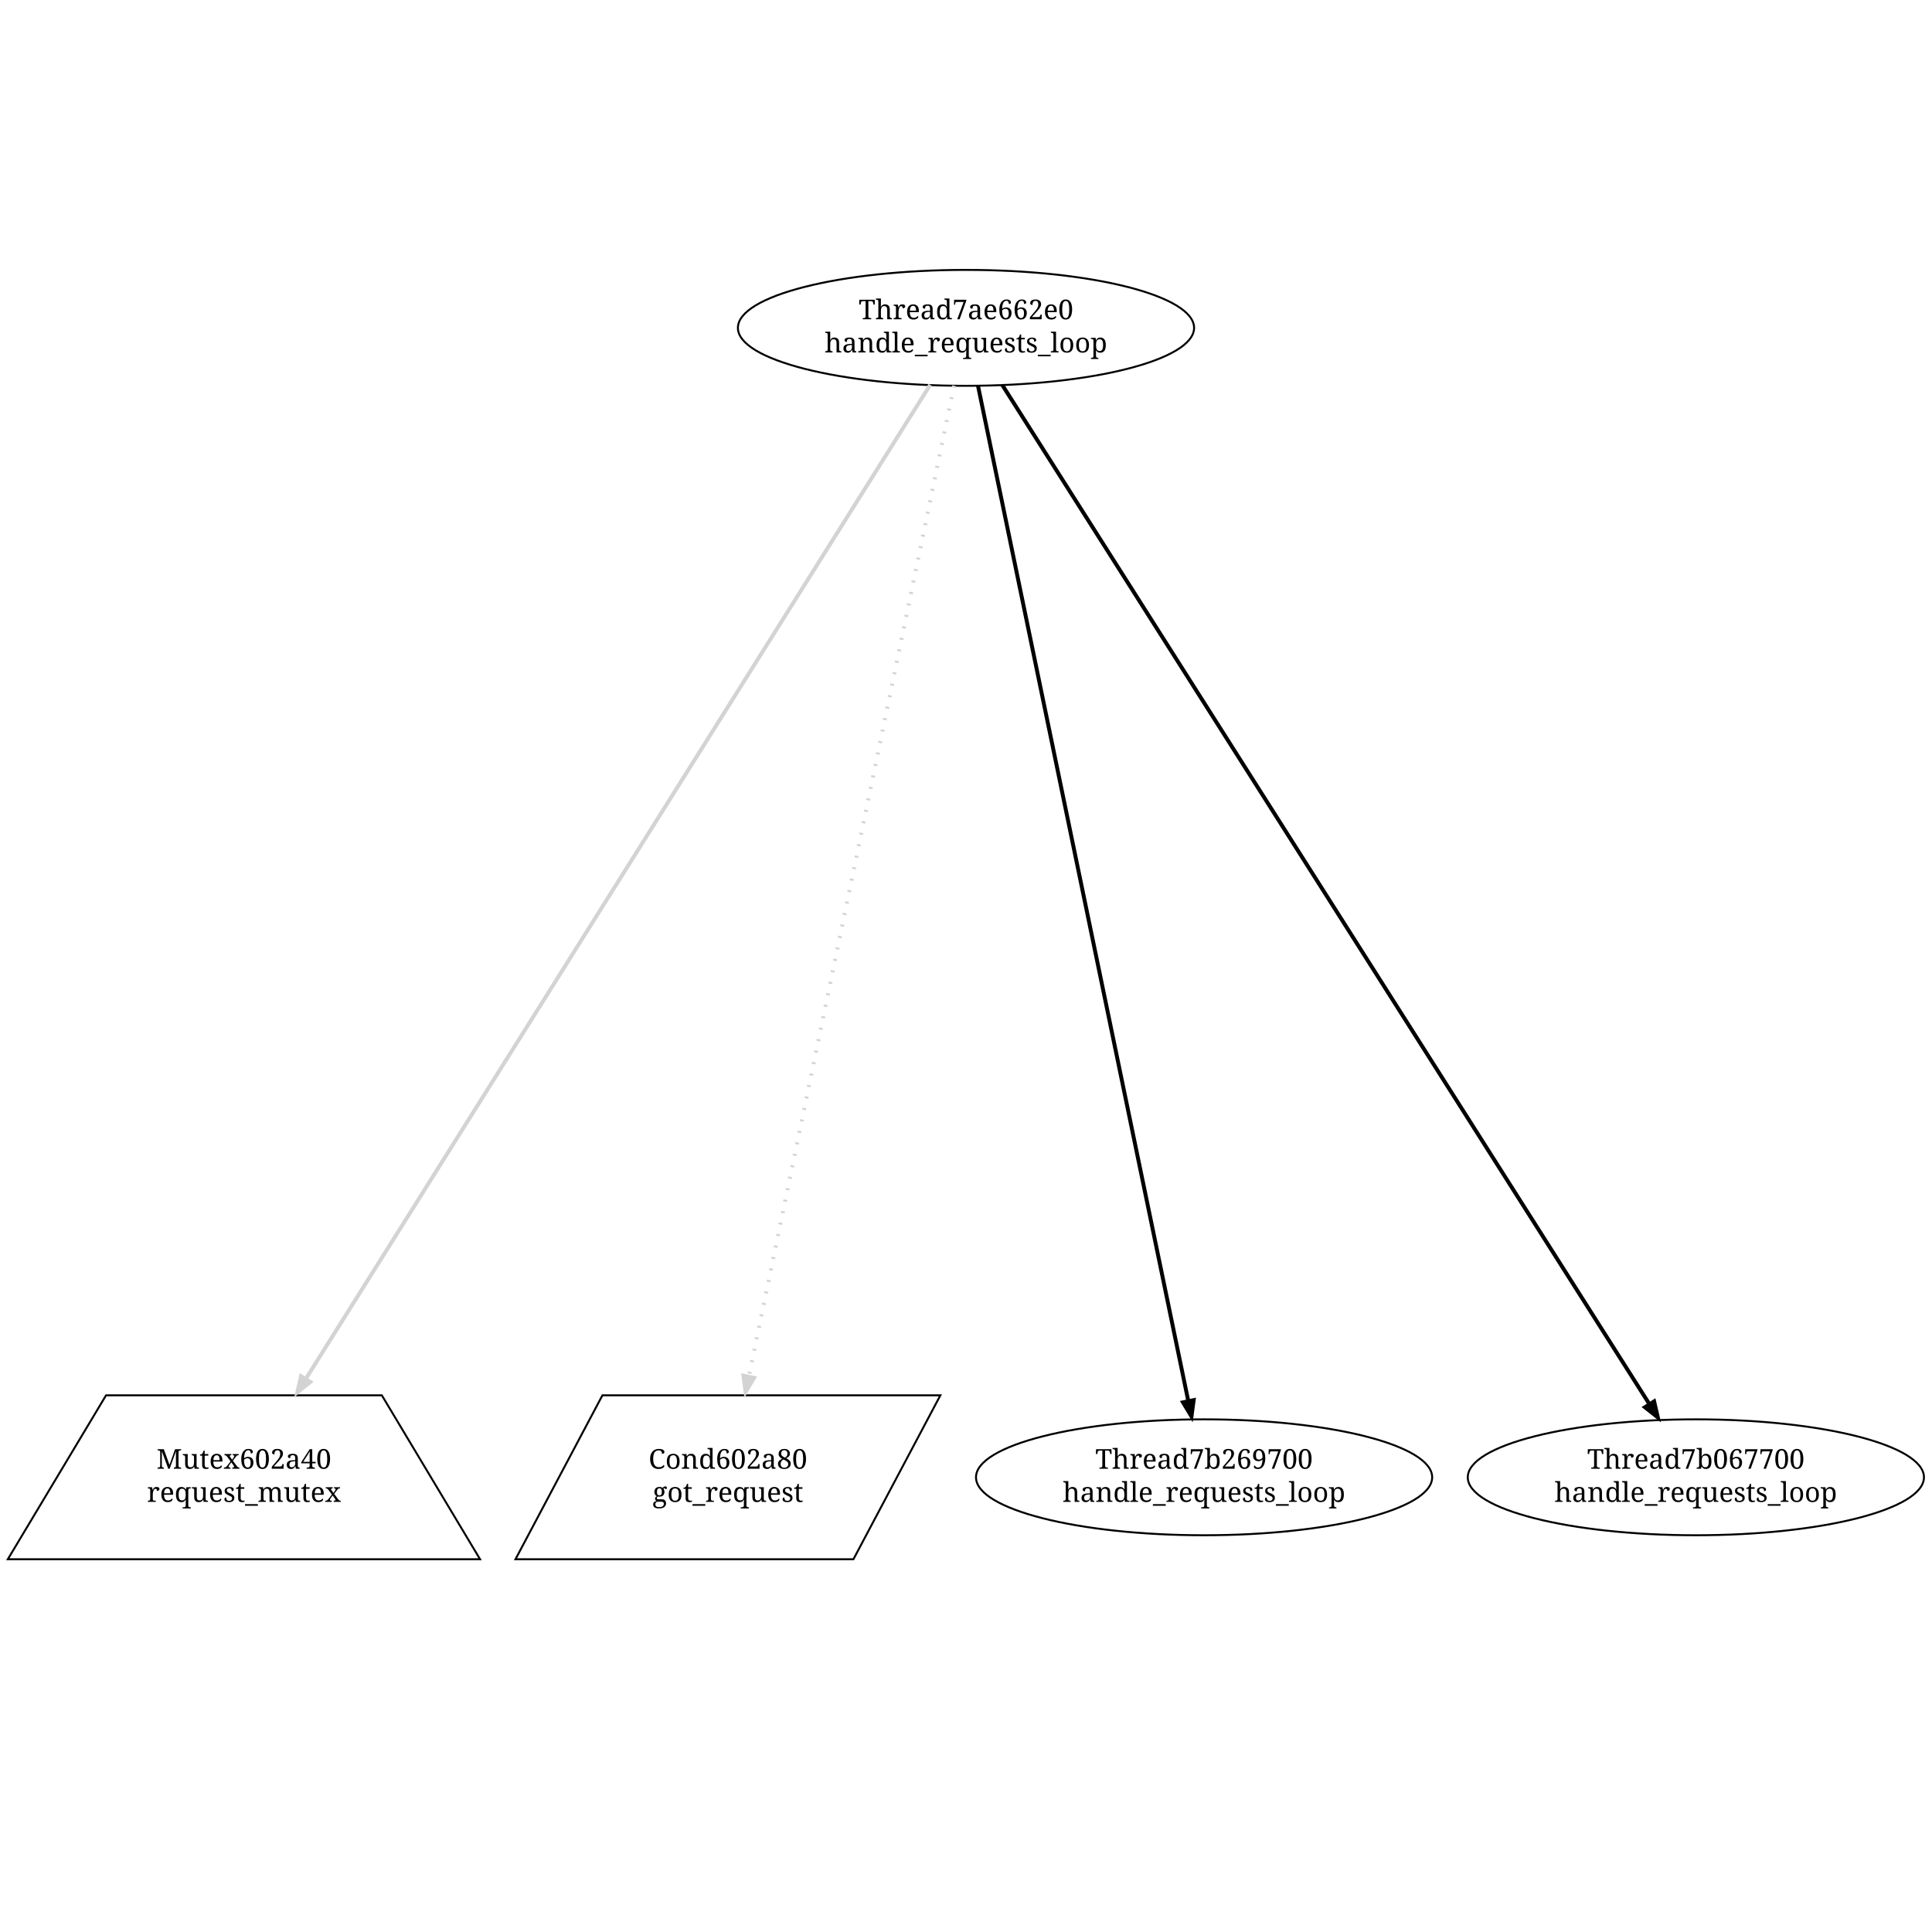
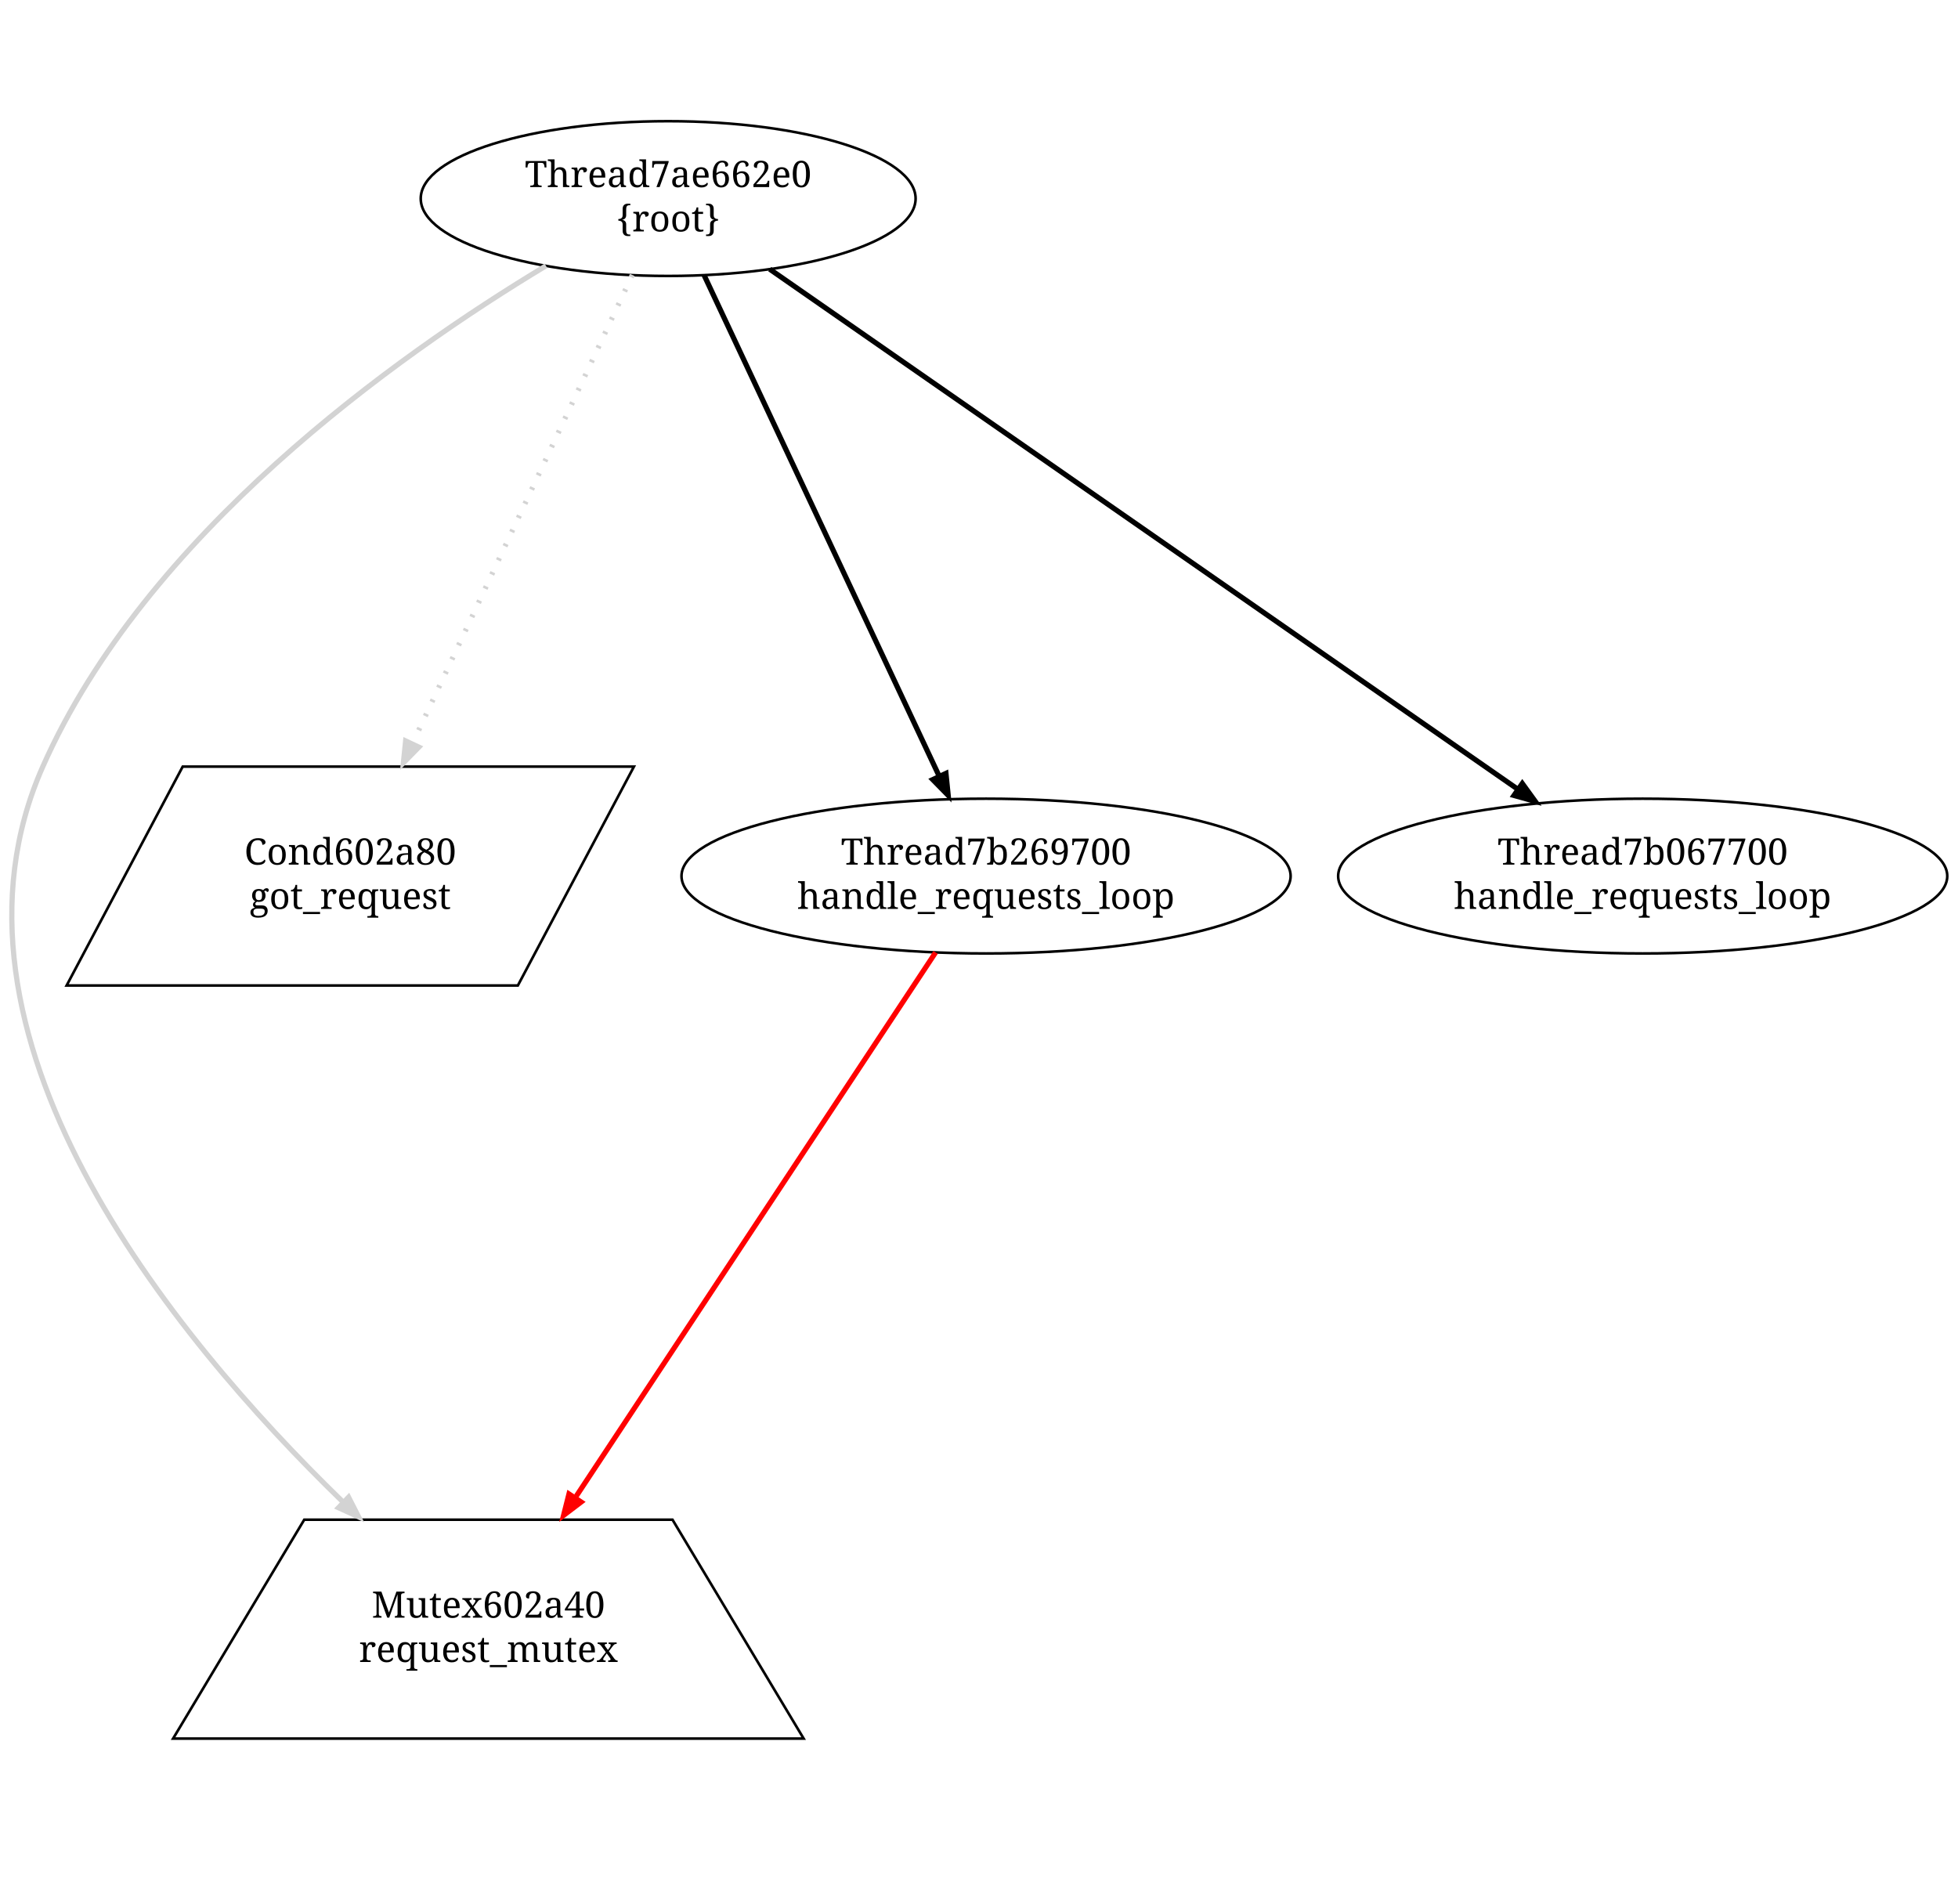
- <svg xmlns="http://www.w3.org/2000/svg" width="990pt" height="990pt" viewBox="0.00 0.00 990.00 990.00">
-   <g id="graph1" class="graph" transform="scale(1 1) rotate(0) translate(4 986)">
-     <polygon fill="white" stroke="white" points="-4,5 -4,-986 987,-986 987,5 -4,5" />
+ <svg xmlns="http://www.w3.org/2000/svg" width="751pt" height="730pt" viewBox="0.00 0.00 751.42 730.00">
+   <g id="graph1" class="graph" transform="scale(1 1) rotate(0) translate(4 726)">
+     <polygon fill="white" stroke="white" points="-4,5 -4,-726 748.422,-726 748.422,5 -4,5" />
    <g id="node1" class="node">
-       <polygon fill="none" stroke="black" points="191.666,-271 50.334,-271 4.26326e-14,-187 242,-187 191.666,-271" />
-       <text text-anchor="middle" x="121" y="-233.4" font-family="Times Roman,serif" font-size="14.00">Mutex602a40</text>
-       <text text-anchor="middle" x="121" y="-216.4" font-family="Times Roman,serif" font-size="14.00">request_mutex</text>
+       <polygon fill="none" stroke="black" points="254.088,-143 112.756,-143 62.422,-59 304.422,-59 254.088,-143" />
+       <text text-anchor="middle" x="183.422" y="-105.4" font-family="Times Roman,serif" font-size="14.00">Mutex602a40</text>
+       <text text-anchor="middle" x="183.422" y="-88.4" font-family="Times Roman,serif" font-size="14.00">request_mutex</text>
    </g>
    <g id="node2" class="node">
-       <polygon fill="none" stroke="black" points="477.859,-271 304.689,-271 260.141,-187 433.311,-187 477.859,-271" />
-       <text text-anchor="middle" x="369" y="-233.4" font-family="Times Roman,serif" font-size="14.00">Cond602a80</text>
-       <text text-anchor="middle" x="369" y="-216.4" font-family="Times Roman,serif" font-size="14.00">got_request</text>
+       <polygon fill="none" stroke="black" points="239.281,-432 66.11,-432 21.563,-348 194.733,-348 239.281,-432" />
+       <text text-anchor="middle" x="130.422" y="-394.4" font-family="Times Roman,serif" font-size="14.00">Cond602a80</text>
+       <text text-anchor="middle" x="130.422" y="-377.4" font-family="Times Roman,serif" font-size="14.00">got_request</text>
    </g>
    <g id="node3" class="node">
-       <ellipse fill="none" stroke="black" cx="491" cy="-818" rx="116.88" ry="29.698" />
-       <text text-anchor="middle" x="491" y="-822.4" font-family="Times Roman,serif" font-size="14.00">Thread7ae662e0</text>
-       <text text-anchor="middle" x="491" y="-805.4" font-family="Times Roman,serif" font-size="14.00">handle_requests_loop</text>
+       <ellipse fill="none" stroke="black" cx="252.422" cy="-650" rx="94.96" ry="29.698" />
+       <text text-anchor="middle" x="252.422" y="-654.4" font-family="Times Roman,serif" font-size="14.00">Thread7ae662e0</text>
+       <text text-anchor="middle" x="252.422" y="-637.4" font-family="Times Roman,serif" font-size="14.00">{root}</text>
    </g>
    <g id="edge2" class="edge">
-       <path fill="none" stroke="lightgray" stroke-width="2" d="M472.652,-788.791C413.615,-694.811 228.059,-399.426 152.991,-279.926" />
-       <polygon fill="lightgray" stroke="lightgray" points="155.85,-277.897 147.567,-271.291 149.922,-281.621 155.85,-277.897" />
+       <path fill="none" stroke="lightgray" stroke-width="2" d="M205.525,-624.194C147.583,-589.299 51.836,-521.048 12.422,-432 -32.952,-329.488 61.495,-214.062 127.234,-150.198" />
+       <polygon fill="lightgray" stroke="lightgray" points="129.898,-152.493 134.698,-143.047 125.056,-147.438 129.898,-152.493" />
    </g>
    <g id="edge4" class="edge">
-       <path fill="none" stroke="lightgray" stroke-width="2" stroke-dasharray="1,5" d="M484.866,-788.388C465.382,-694.318 404.717,-401.437 379.825,-281.26" />
-       <polygon fill="lightgray" stroke="lightgray" points="383.197,-280.284 377.741,-271.201 376.342,-281.704 383.197,-280.284" />
+       <path fill="none" stroke="lightgray" stroke-width="2" stroke-dasharray="1,5" d="M238.664,-620.68C218.265,-577.207 179.704,-495.029 154.544,-441.408" />
+       <polygon fill="lightgray" stroke="lightgray" points="157.58,-439.639 150.163,-432.073 151.243,-442.612 157.58,-439.639" />
    </g>
    <g id="node7" class="node">
-       <ellipse fill="none" stroke="black" cx="613" cy="-229" rx="116.88" ry="29.698" />
-       <text text-anchor="middle" x="613" y="-233.4" font-family="Times Roman,serif" font-size="14.00">Thread7b269700</text>
-       <text text-anchor="middle" x="613" y="-216.4" font-family="Times Roman,serif" font-size="14.00">handle_requests_loop</text>
+       <ellipse fill="none" stroke="black" cx="374.422" cy="-390" rx="116.88" ry="29.698" />
+       <text text-anchor="middle" x="374.422" y="-394.4" font-family="Times Roman,serif" font-size="14.00">Thread7b269700</text>
+       <text text-anchor="middle" x="374.422" y="-377.4" font-family="Times Roman,serif" font-size="14.00">handle_requests_loop</text>
    </g>
    <g id="edge6" class="edge">
-       <path fill="none" stroke="black" stroke-width="2" d="M497.134,-788.388C517.332,-690.873 581.782,-379.717 604.763,-268.769" />
-       <polygon fill="black" stroke="black" points="608.253,-269.173 606.854,-258.671 601.399,-267.753 608.253,-269.173" />
+       <path fill="none" stroke="black" stroke-width="2" d="M266.179,-620.68C288.238,-573.671 331.531,-481.405 356.156,-428.928" />
+       <polygon fill="black" stroke="black" points="359.448,-430.151 360.527,-419.612 353.11,-427.178 359.448,-430.151" />
    </g>
    <g id="node9" class="node">
-       <ellipse fill="none" stroke="black" cx="865" cy="-229" rx="116.88" ry="29.698" />
-       <text text-anchor="middle" x="865" y="-233.4" font-family="Times Roman,serif" font-size="14.00">Thread7b067700</text>
-       <text text-anchor="middle" x="865" y="-216.4" font-family="Times Roman,serif" font-size="14.00">handle_requests_loop</text>
+       <ellipse fill="none" stroke="black" cx="626.422" cy="-390" rx="116.88" ry="29.698" />
+       <text text-anchor="middle" x="626.422" y="-394.4" font-family="Times Roman,serif" font-size="14.00">Thread7b067700</text>
+       <text text-anchor="middle" x="626.422" y="-377.4" font-family="Times Roman,serif" font-size="14.00">handle_requests_loop</text>
    </g>
    <g id="edge8" class="edge">
-       <path fill="none" stroke="black" stroke-width="2" d="M509.547,-788.791C571.48,-691.255 771.161,-376.784 840.784,-267.137" />
-       <polygon fill="black" stroke="black" points="843.936,-268.703 846.341,-258.385 838.026,-264.951 843.936,-268.703" />
+       <path fill="none" stroke="black" stroke-width="2" d="M291.388,-622.911C360.205,-575.071 503.058,-475.761 578.055,-423.624" />
+       <polygon fill="black" stroke="black" points="580.202,-426.394 586.415,-417.812 576.206,-420.646 580.202,-426.394" />
+     </g>
+     <g id="edge10" class="edge">
+       <path fill="none" stroke="red" stroke-width="2" d="M355.056,-360.699C322.696,-311.734 257.237,-212.689 217.169,-152.063" />
+       <polygon fill="red" stroke="red" points="219.883,-149.821 211.449,-143.408 214.043,-153.68 219.883,-149.821" />
    </g>
  </g>
</svg>
